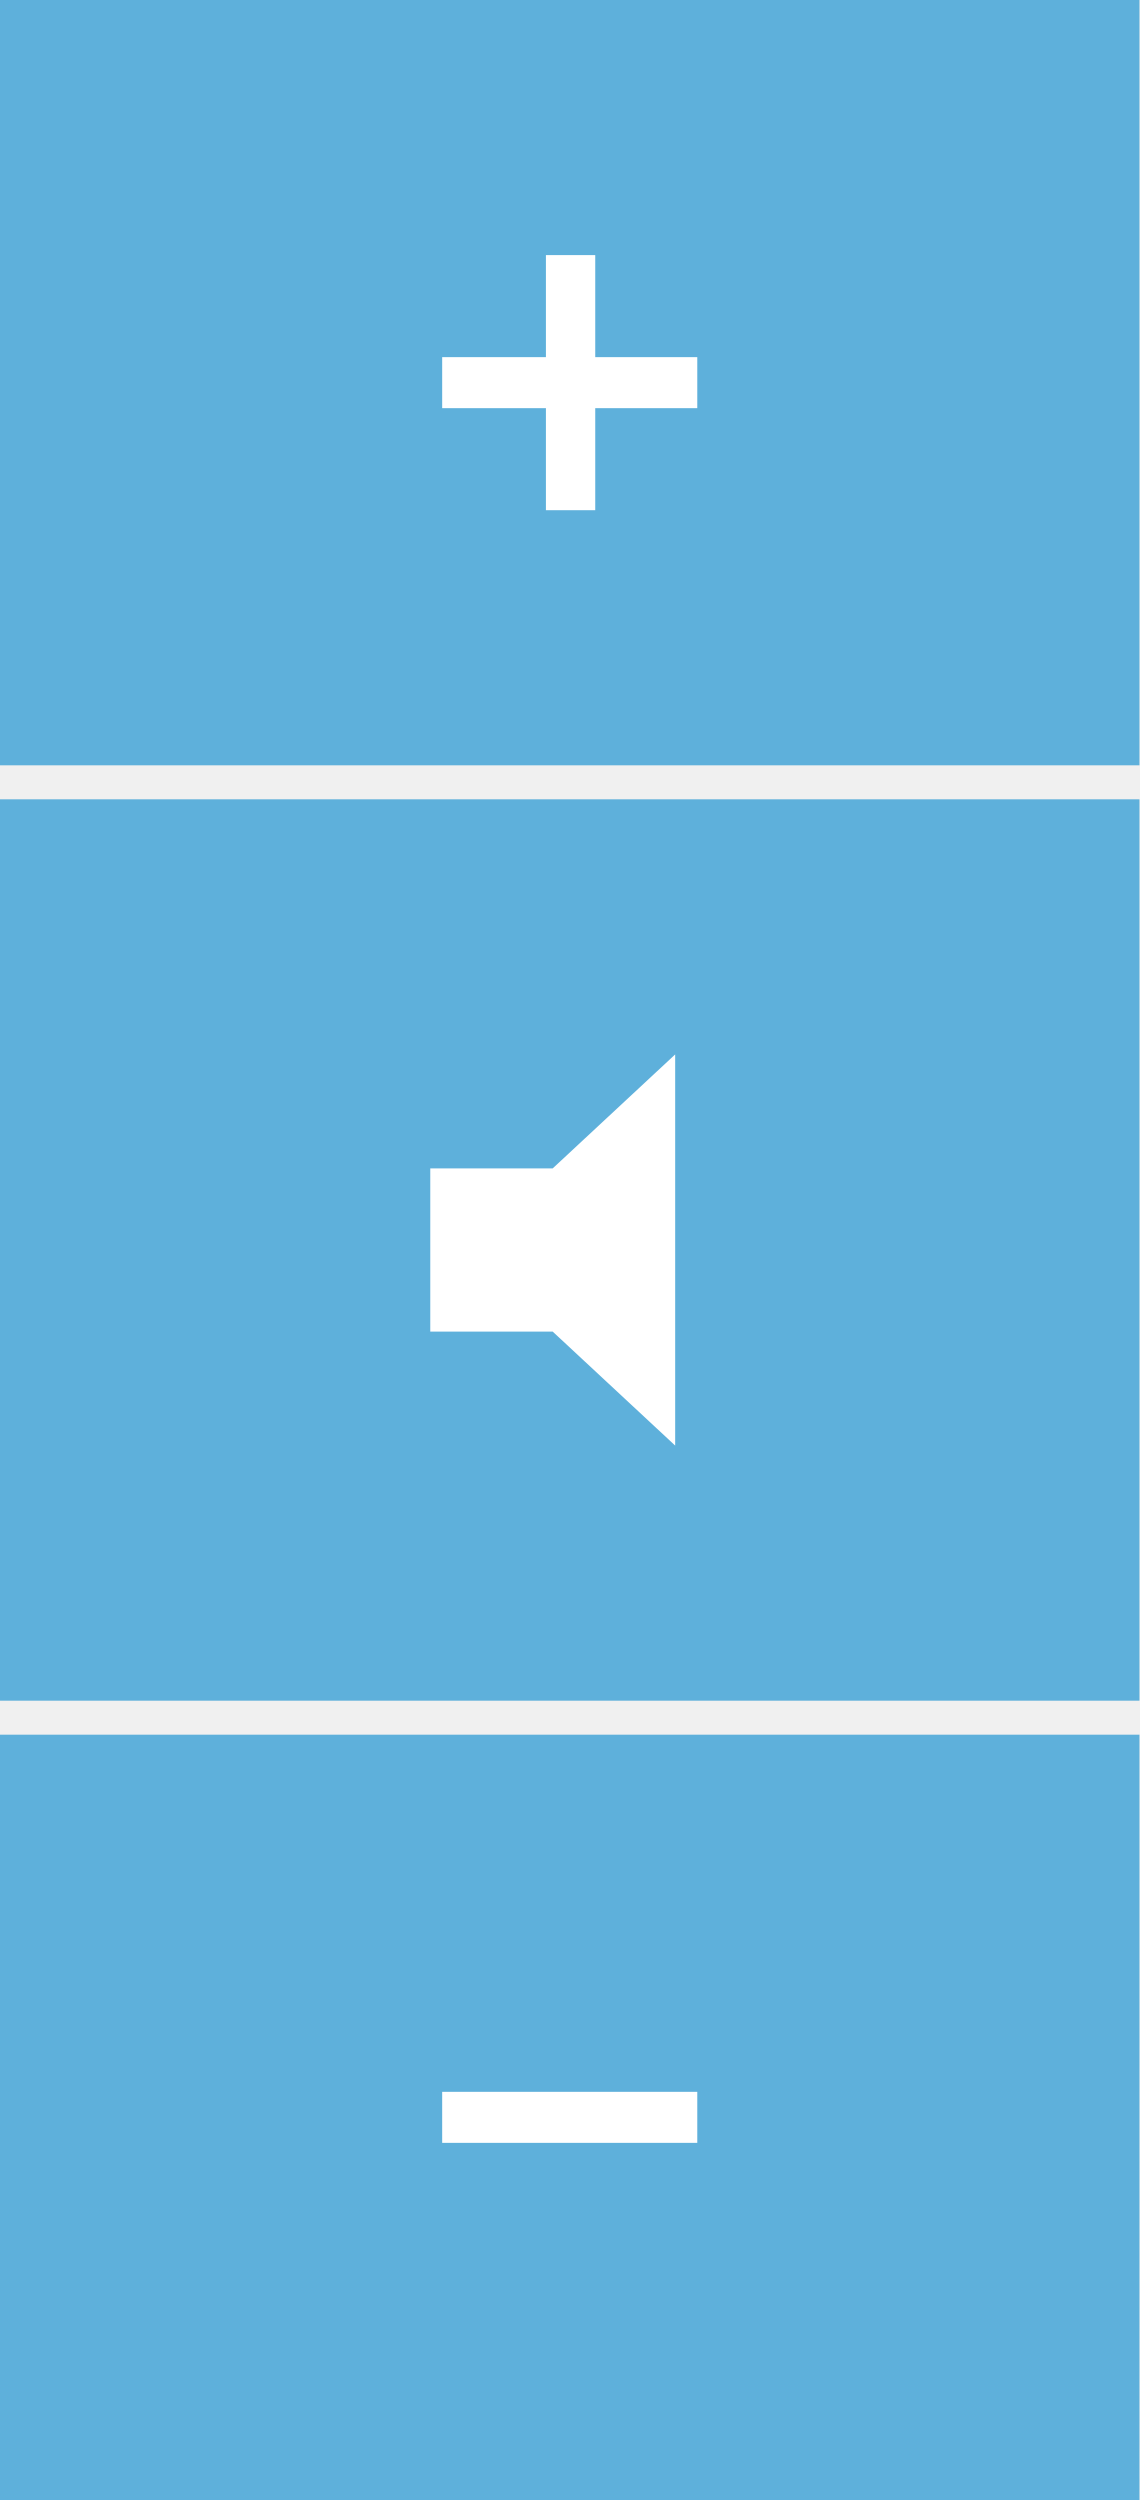
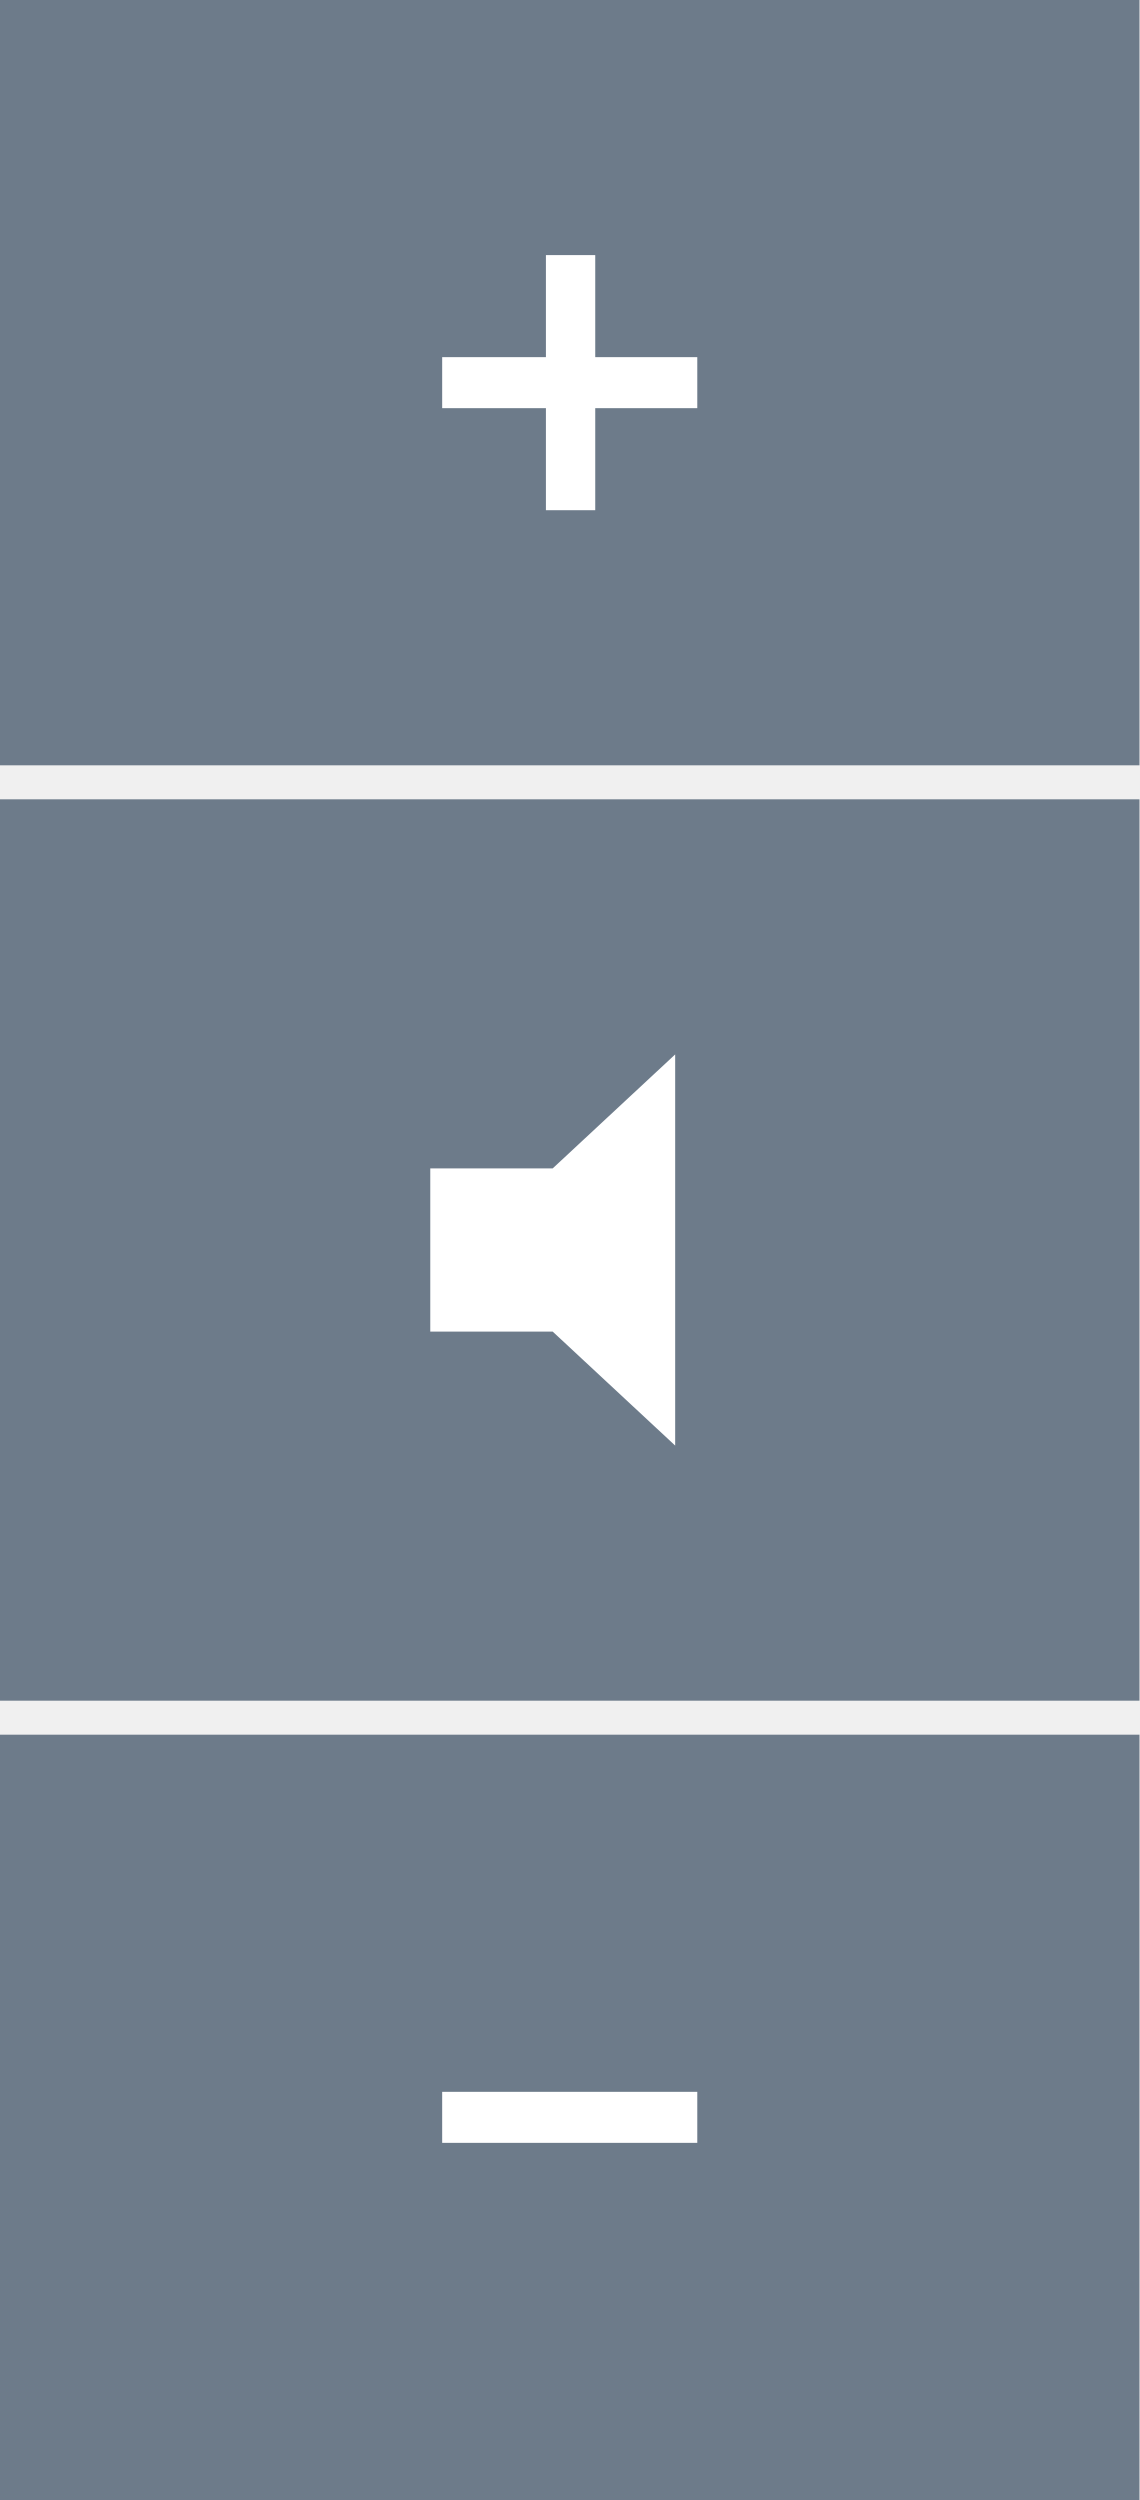
<svg xmlns="http://www.w3.org/2000/svg" version="1.1" id="Layer_1" x="0px" y="0px" viewBox="0 0 67 147" style="enable-background:new 0 0 67 147;" xml:space="preserve">
  <style type="text/css">
- 	.st0{opacity:0.7;fill:#1F94D2;enable-background:new    ;}
+ 	.st0{opacity:0.7;fill:#34495E;enable-background:new    ;}
	.st1{fill:#FFFFFF;}
</style>
  <rect x="0" y="102" class="st0" width="67" height="45" />
  <rect x="0" class="st0" width="67" height="45" />
  <rect y="47" class="st0" width="67" height="53" />
  <polyline class="st1" points="39.7,62 32.5,68.7 25.3,68.7 25.3,78.3 32.5,78.3 39.7,85 " />
  <line class="st1" x1="38.2" y1="76.8" x2="34.5" y2="80.5" />
  <g>
    <rect x="26" y="123" class="st1" width="15" height="3" />
  </g>
  <g>
    <polygon class="st1" points="35,24 41,24 41,21 35,21 35,15 32.1,15 32.1,21 26,21 26,24 32.1,24 32.1,30 35,30  " />
  </g>
</svg>
